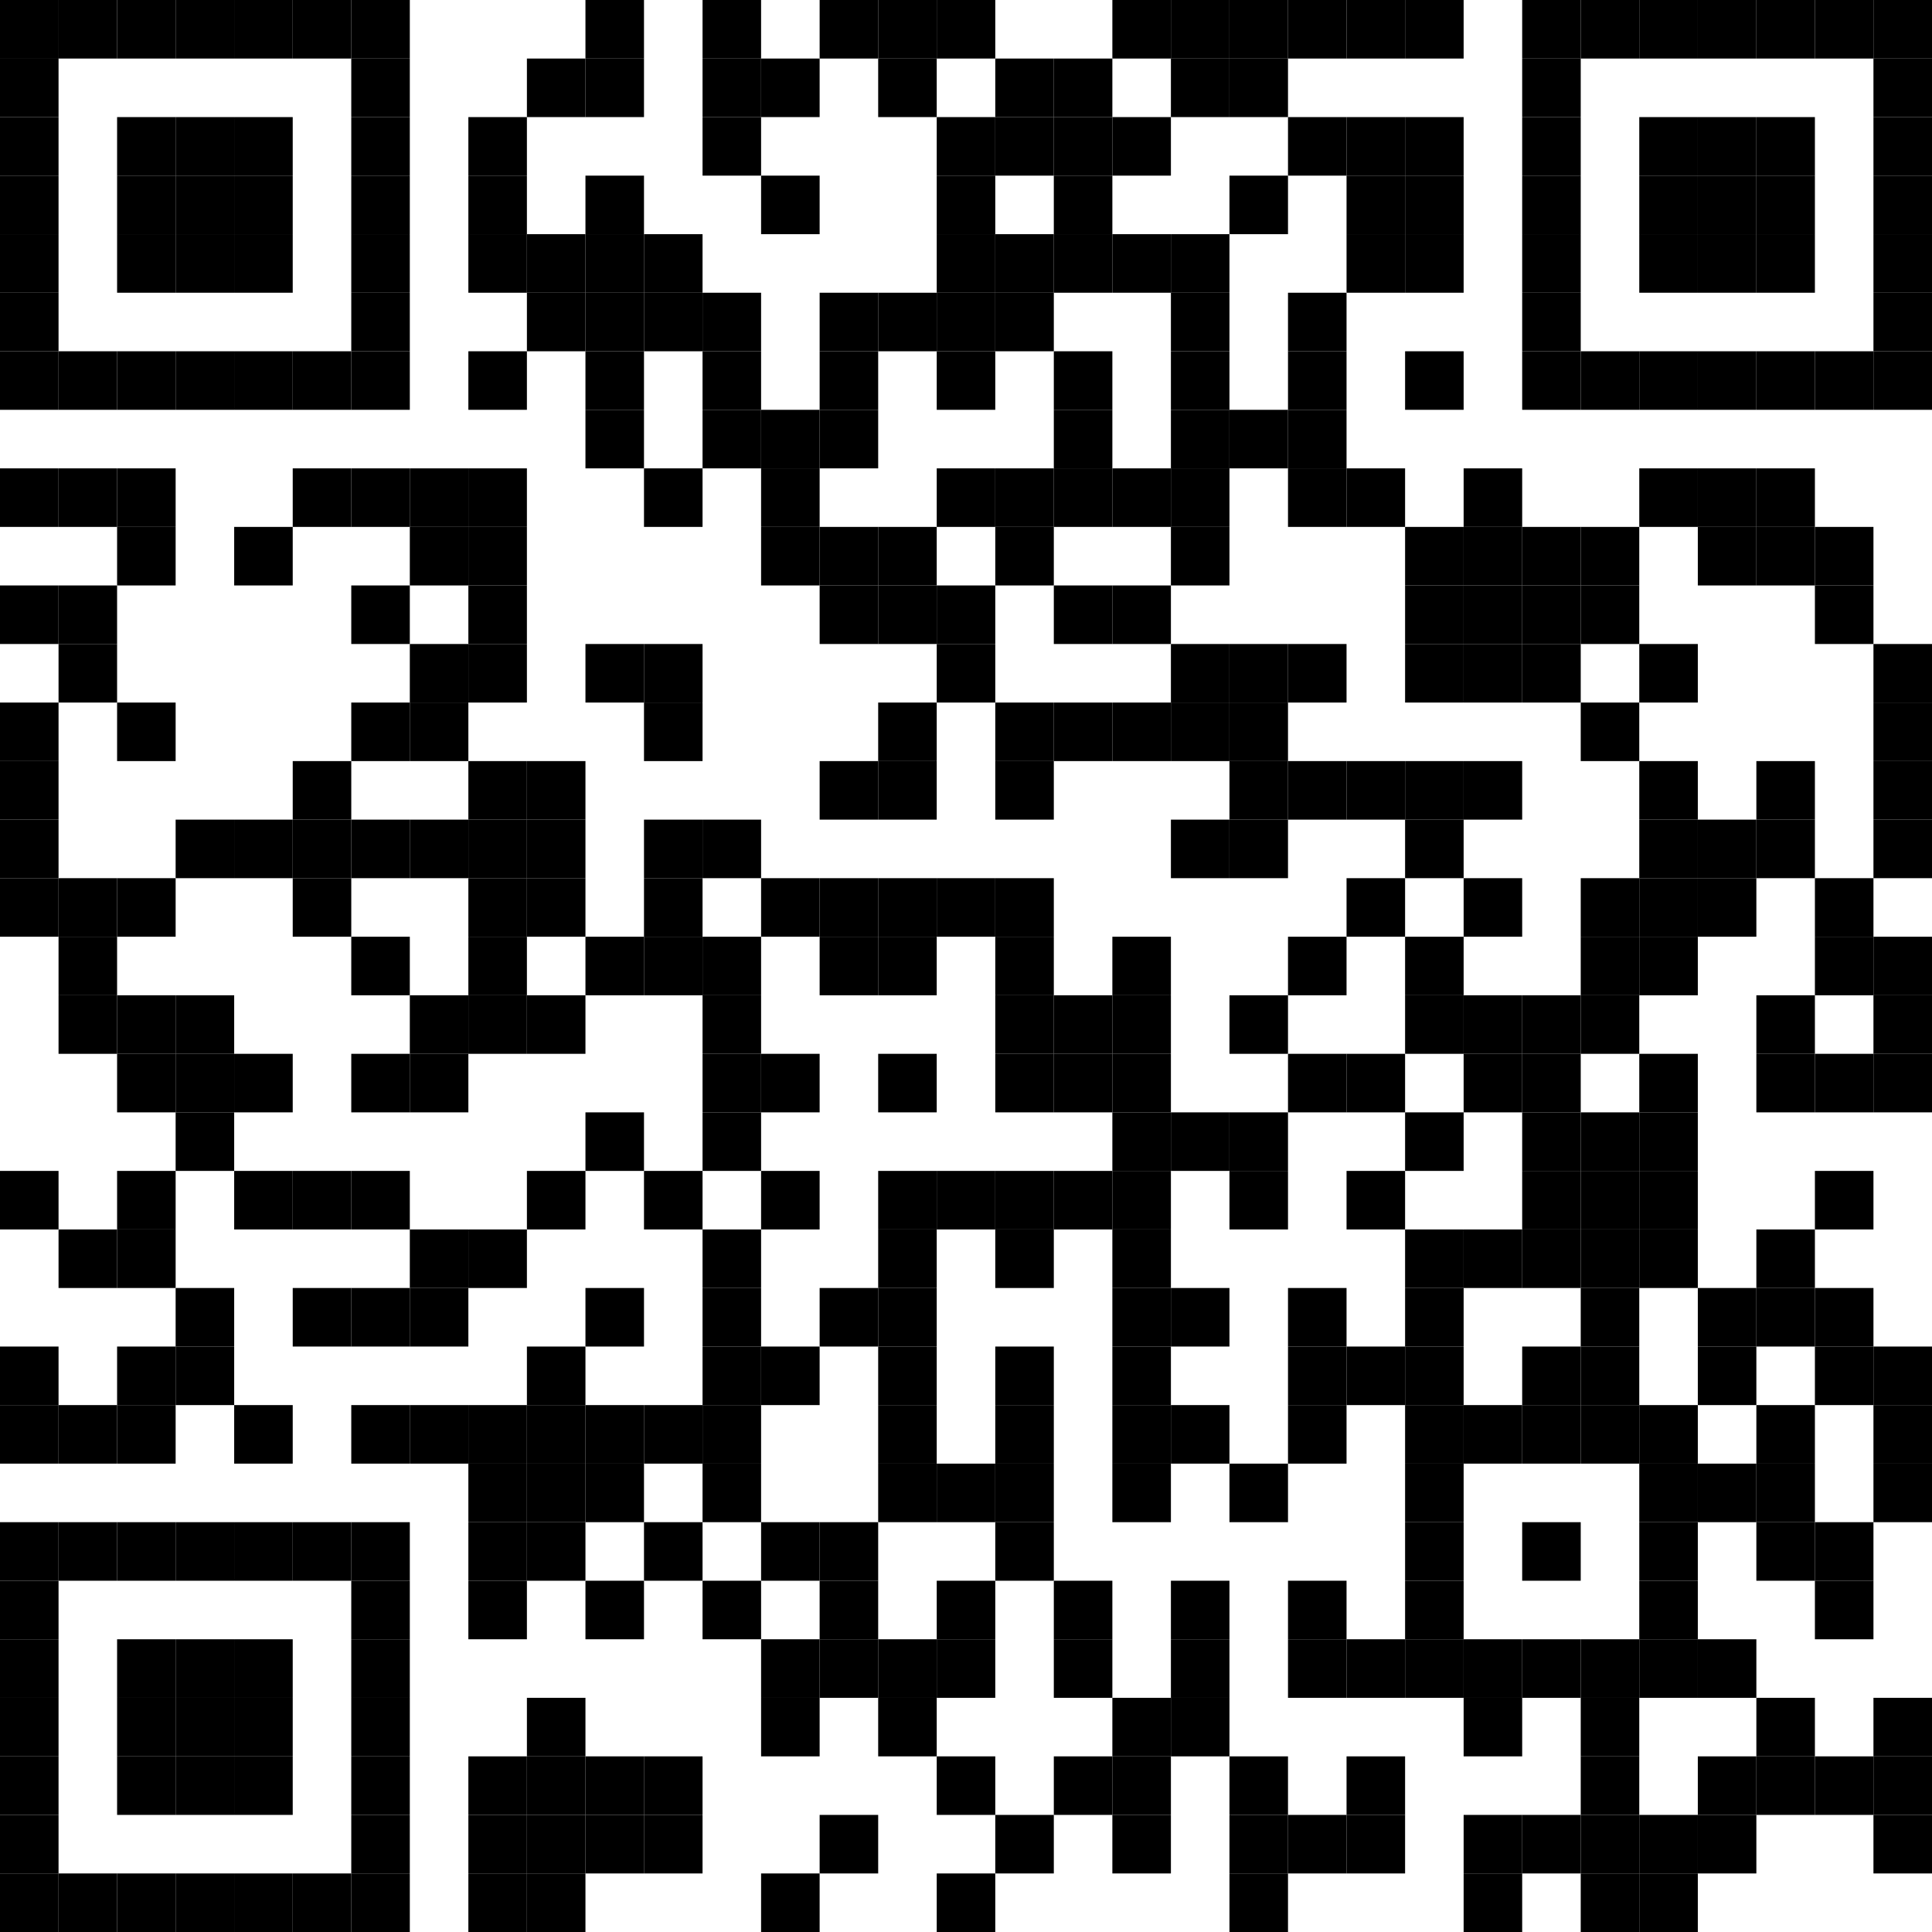
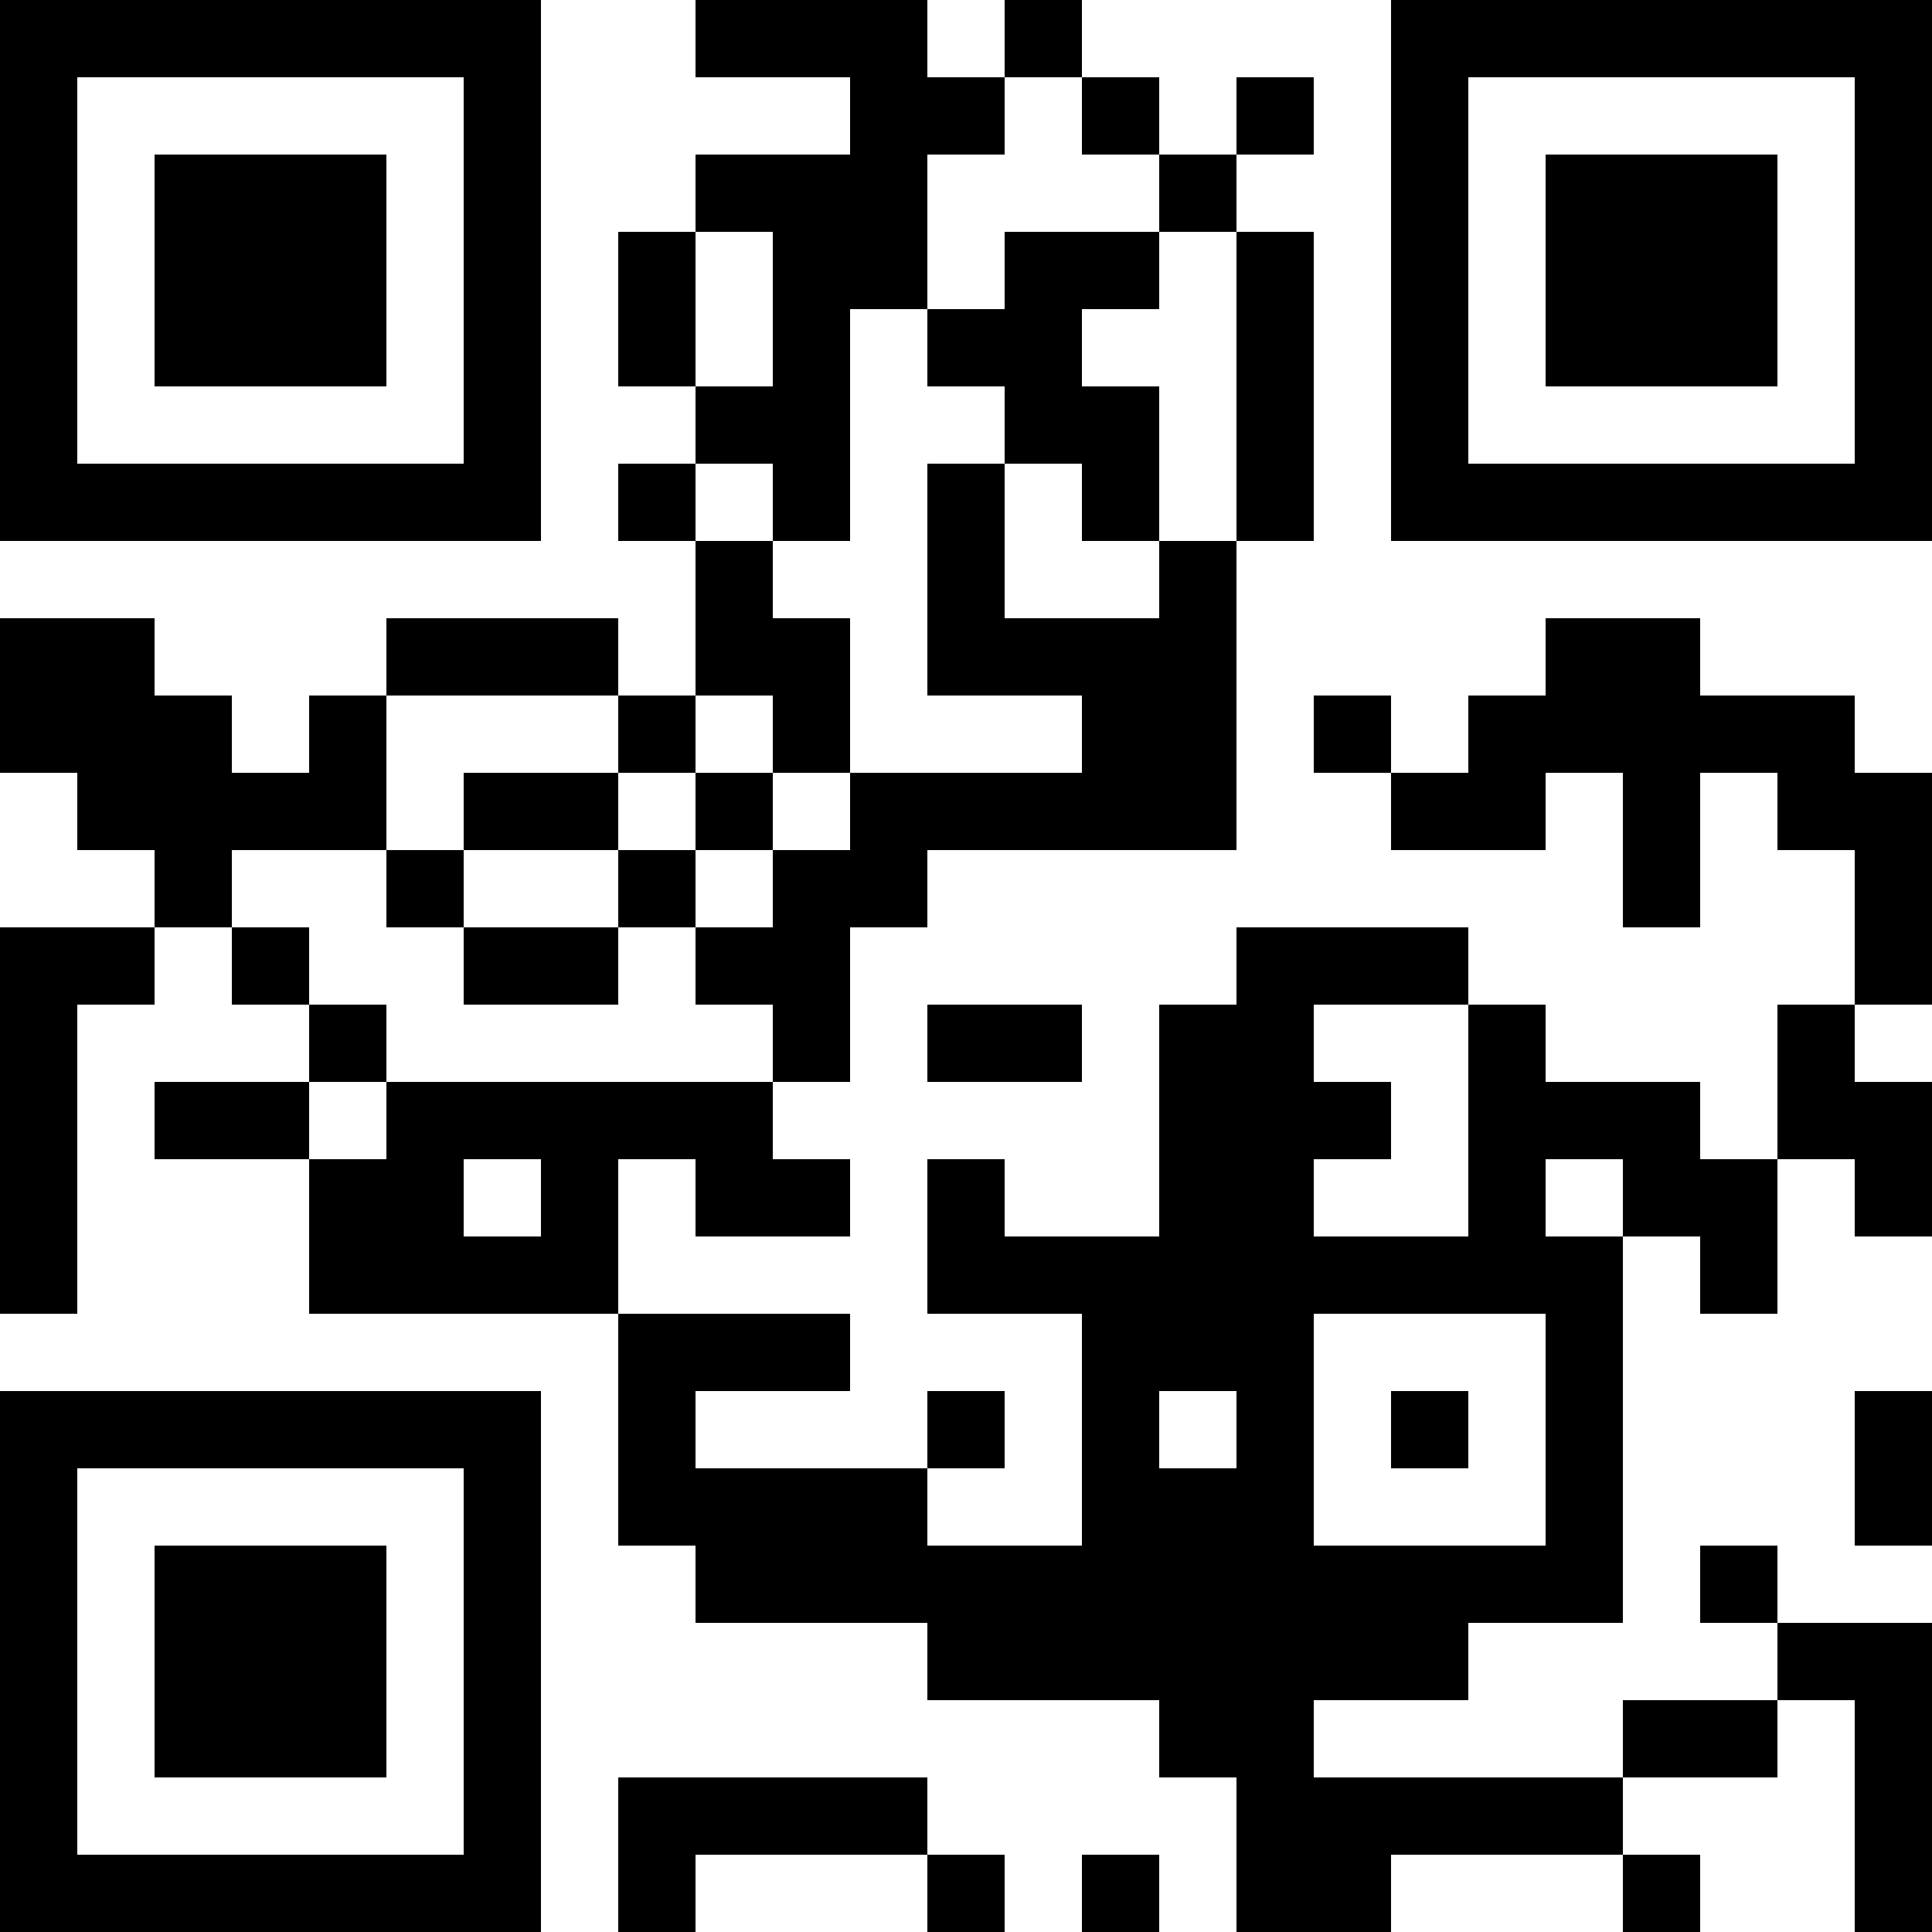
- <svg xmlns="http://www.w3.org/2000/svg" viewBox="0 0 33 33" width="100%" height="100%" fill="#ffffff">
-   <rect x="0" y="0" width="33" height="33" fill="#ffffff" />
-   <rect fill="#000000" width="1" height="1" id="template" />
-   <use x="0" y="0" href="#template" />
-   <use x="0" y="1" href="#template" />
-   <use x="0" y="2" href="#template" />
-   <use x="0" y="3" href="#template" />
-   <use x="0" y="4" href="#template" />
-   <use x="0" y="5" href="#template" />
-   <use x="0" y="6" href="#template" />
-   <use x="0" y="8" href="#template" />
-   <use x="0" y="10" href="#template" />
-   <use x="0" y="12" href="#template" />
-   <use x="0" y="13" href="#template" />
-   <use x="0" y="14" href="#template" />
-   <use x="0" y="15" href="#template" />
-   <use x="0" y="20" href="#template" />
-   <use x="0" y="23" href="#template" />
-   <use x="0" y="24" href="#template" />
-   <use x="0" y="26" href="#template" />
-   <use x="0" y="27" href="#template" />
-   <use x="0" y="28" href="#template" />
-   <use x="0" y="29" href="#template" />
-   <use x="0" y="30" href="#template" />
-   <use x="0" y="31" href="#template" />
-   <use x="0" y="32" href="#template" />
-   <use x="1" y="0" href="#template" />
-   <use x="1" y="6" href="#template" />
-   <use x="1" y="8" href="#template" />
-   <use x="1" y="10" href="#template" />
-   <use x="1" y="11" href="#template" />
-   <use x="1" y="15" href="#template" />
-   <use x="1" y="16" href="#template" />
-   <use x="1" y="17" href="#template" />
-   <use x="1" y="21" href="#template" />
-   <use x="1" y="24" href="#template" />
-   <use x="1" y="26" href="#template" />
-   <use x="1" y="32" href="#template" />
-   <use x="2" y="0" href="#template" />
-   <use x="2" y="2" href="#template" />
-   <use x="2" y="3" href="#template" />
-   <use x="2" y="4" href="#template" />
-   <use x="2" y="6" href="#template" />
-   <use x="2" y="8" href="#template" />
-   <use x="2" y="9" href="#template" />
-   <use x="2" y="12" href="#template" />
-   <use x="2" y="15" href="#template" />
-   <use x="2" y="17" href="#template" />
-   <use x="2" y="18" href="#template" />
-   <use x="2" y="20" href="#template" />
-   <use x="2" y="21" href="#template" />
-   <use x="2" y="23" href="#template" />
-   <use x="2" y="24" href="#template" />
-   <use x="2" y="26" href="#template" />
-   <use x="2" y="28" href="#template" />
-   <use x="2" y="29" href="#template" />
-   <use x="2" y="30" href="#template" />
-   <use x="2" y="32" href="#template" />
-   <use x="3" y="0" href="#template" />
-   <use x="3" y="2" href="#template" />
-   <use x="3" y="3" href="#template" />
-   <use x="3" y="4" href="#template" />
-   <use x="3" y="6" href="#template" />
-   <use x="3" y="14" href="#template" />
-   <use x="3" y="17" href="#template" />
-   <use x="3" y="18" href="#template" />
-   <use x="3" y="19" href="#template" />
-   <use x="3" y="22" href="#template" />
-   <use x="3" y="23" href="#template" />
-   <use x="3" y="26" href="#template" />
-   <use x="3" y="28" href="#template" />
-   <use x="3" y="29" href="#template" />
-   <use x="3" y="30" href="#template" />
-   <use x="3" y="32" href="#template" />
-   <use x="4" y="0" href="#template" />
-   <use x="4" y="2" href="#template" />
-   <use x="4" y="3" href="#template" />
-   <use x="4" y="4" href="#template" />
-   <use x="4" y="6" href="#template" />
-   <use x="4" y="9" href="#template" />
-   <use x="4" y="14" href="#template" />
-   <use x="4" y="18" href="#template" />
-   <use x="4" y="20" href="#template" />
-   <use x="4" y="24" href="#template" />
-   <use x="4" y="26" href="#template" />
-   <use x="4" y="28" href="#template" />
-   <use x="4" y="29" href="#template" />
-   <use x="4" y="30" href="#template" />
-   <use x="4" y="32" href="#template" />
-   <use x="5" y="0" href="#template" />
-   <use x="5" y="6" href="#template" />
-   <use x="5" y="8" href="#template" />
-   <use x="5" y="13" href="#template" />
-   <use x="5" y="14" href="#template" />
-   <use x="5" y="15" href="#template" />
-   <use x="5" y="20" href="#template" />
-   <use x="5" y="22" href="#template" />
-   <use x="5" y="26" href="#template" />
-   <use x="5" y="32" href="#template" />
-   <use x="6" y="0" href="#template" />
-   <use x="6" y="1" href="#template" />
-   <use x="6" y="2" href="#template" />
-   <use x="6" y="3" href="#template" />
-   <use x="6" y="4" href="#template" />
-   <use x="6" y="5" href="#template" />
-   <use x="6" y="6" href="#template" />
-   <use x="6" y="8" href="#template" />
-   <use x="6" y="10" href="#template" />
-   <use x="6" y="12" href="#template" />
-   <use x="6" y="14" href="#template" />
-   <use x="6" y="16" href="#template" />
-   <use x="6" y="18" href="#template" />
-   <use x="6" y="20" href="#template" />
-   <use x="6" y="22" href="#template" />
-   <use x="6" y="24" href="#template" />
-   <use x="6" y="26" href="#template" />
-   <use x="6" y="27" href="#template" />
-   <use x="6" y="28" href="#template" />
-   <use x="6" y="29" href="#template" />
-   <use x="6" y="30" href="#template" />
-   <use x="6" y="31" href="#template" />
-   <use x="6" y="32" href="#template" />
-   <use x="7" y="8" href="#template" />
-   <use x="7" y="9" href="#template" />
-   <use x="7" y="11" href="#template" />
-   <use x="7" y="12" href="#template" />
-   <use x="7" y="14" href="#template" />
-   <use x="7" y="17" href="#template" />
-   <use x="7" y="18" href="#template" />
-   <use x="7" y="21" href="#template" />
-   <use x="7" y="22" href="#template" />
-   <use x="7" y="24" href="#template" />
-   <use x="8" y="2" href="#template" />
-   <use x="8" y="3" href="#template" />
-   <use x="8" y="4" href="#template" />
-   <use x="8" y="6" href="#template" />
-   <use x="8" y="8" href="#template" />
-   <use x="8" y="9" href="#template" />
-   <use x="8" y="10" href="#template" />
-   <use x="8" y="11" href="#template" />
-   <use x="8" y="13" href="#template" />
-   <use x="8" y="14" href="#template" />
-   <use x="8" y="15" href="#template" />
-   <use x="8" y="16" href="#template" />
-   <use x="8" y="17" href="#template" />
-   <use x="8" y="21" href="#template" />
-   <use x="8" y="24" href="#template" />
-   <use x="8" y="25" href="#template" />
-   <use x="8" y="26" href="#template" />
-   <use x="8" y="27" href="#template" />
-   <use x="8" y="30" href="#template" />
-   <use x="8" y="31" href="#template" />
-   <use x="8" y="32" href="#template" />
-   <use x="9" y="1" href="#template" />
-   <use x="9" y="4" href="#template" />
-   <use x="9" y="5" href="#template" />
-   <use x="9" y="13" href="#template" />
-   <use x="9" y="14" href="#template" />
-   <use x="9" y="15" href="#template" />
-   <use x="9" y="17" href="#template" />
-   <use x="9" y="20" href="#template" />
-   <use x="9" y="23" href="#template" />
-   <use x="9" y="24" href="#template" />
-   <use x="9" y="25" href="#template" />
-   <use x="9" y="26" href="#template" />
-   <use x="9" y="29" href="#template" />
-   <use x="9" y="30" href="#template" />
-   <use x="9" y="31" href="#template" />
-   <use x="9" y="32" href="#template" />
-   <use x="10" y="0" href="#template" />
-   <use x="10" y="1" href="#template" />
-   <use x="10" y="3" href="#template" />
-   <use x="10" y="4" href="#template" />
-   <use x="10" y="5" href="#template" />
-   <use x="10" y="6" href="#template" />
-   <use x="10" y="7" href="#template" />
-   <use x="10" y="11" href="#template" />
-   <use x="10" y="16" href="#template" />
-   <use x="10" y="19" href="#template" />
-   <use x="10" y="22" href="#template" />
-   <use x="10" y="24" href="#template" />
-   <use x="10" y="25" href="#template" />
-   <use x="10" y="27" href="#template" />
-   <use x="10" y="30" href="#template" />
-   <use x="10" y="31" href="#template" />
-   <use x="11" y="4" href="#template" />
-   <use x="11" y="5" href="#template" />
-   <use x="11" y="8" href="#template" />
-   <use x="11" y="11" href="#template" />
-   <use x="11" y="12" href="#template" />
-   <use x="11" y="14" href="#template" />
-   <use x="11" y="15" href="#template" />
-   <use x="11" y="16" href="#template" />
-   <use x="11" y="20" href="#template" />
-   <use x="11" y="24" href="#template" />
-   <use x="11" y="26" href="#template" />
-   <use x="11" y="30" href="#template" />
-   <use x="11" y="31" href="#template" />
-   <use x="12" y="0" href="#template" />
-   <use x="12" y="1" href="#template" />
-   <use x="12" y="2" href="#template" />
-   <use x="12" y="5" href="#template" />
-   <use x="12" y="6" href="#template" />
-   <use x="12" y="7" href="#template" />
-   <use x="12" y="14" href="#template" />
-   <use x="12" y="16" href="#template" />
-   <use x="12" y="17" href="#template" />
-   <use x="12" y="18" href="#template" />
-   <use x="12" y="19" href="#template" />
-   <use x="12" y="21" href="#template" />
-   <use x="12" y="22" href="#template" />
-   <use x="12" y="23" href="#template" />
-   <use x="12" y="24" href="#template" />
-   <use x="12" y="25" href="#template" />
-   <use x="12" y="27" href="#template" />
-   <use x="13" y="1" href="#template" />
-   <use x="13" y="3" href="#template" />
-   <use x="13" y="7" href="#template" />
-   <use x="13" y="8" href="#template" />
-   <use x="13" y="9" href="#template" />
-   <use x="13" y="15" href="#template" />
-   <use x="13" y="18" href="#template" />
-   <use x="13" y="20" href="#template" />
-   <use x="13" y="23" href="#template" />
-   <use x="13" y="26" href="#template" />
-   <use x="13" y="28" href="#template" />
-   <use x="13" y="29" href="#template" />
-   <use x="13" y="32" href="#template" />
-   <use x="14" y="0" href="#template" />
-   <use x="14" y="5" href="#template" />
-   <use x="14" y="6" href="#template" />
-   <use x="14" y="7" href="#template" />
-   <use x="14" y="9" href="#template" />
-   <use x="14" y="10" href="#template" />
-   <use x="14" y="13" href="#template" />
-   <use x="14" y="15" href="#template" />
-   <use x="14" y="16" href="#template" />
-   <use x="14" y="22" href="#template" />
-   <use x="14" y="26" href="#template" />
-   <use x="14" y="27" href="#template" />
-   <use x="14" y="28" href="#template" />
-   <use x="14" y="31" href="#template" />
-   <use x="15" y="0" href="#template" />
-   <use x="15" y="1" href="#template" />
-   <use x="15" y="5" href="#template" />
-   <use x="15" y="9" href="#template" />
-   <use x="15" y="10" href="#template" />
-   <use x="15" y="12" href="#template" />
-   <use x="15" y="13" href="#template" />
-   <use x="15" y="15" href="#template" />
-   <use x="15" y="16" href="#template" />
-   <use x="15" y="18" href="#template" />
-   <use x="15" y="20" href="#template" />
-   <use x="15" y="21" href="#template" />
-   <use x="15" y="22" href="#template" />
-   <use x="15" y="23" href="#template" />
-   <use x="15" y="24" href="#template" />
-   <use x="15" y="25" href="#template" />
-   <use x="15" y="28" href="#template" />
-   <use x="15" y="29" href="#template" />
-   <use x="16" y="0" href="#template" />
-   <use x="16" y="2" href="#template" />
-   <use x="16" y="3" href="#template" />
-   <use x="16" y="4" href="#template" />
-   <use x="16" y="5" href="#template" />
-   <use x="16" y="6" href="#template" />
-   <use x="16" y="8" href="#template" />
-   <use x="16" y="10" href="#template" />
-   <use x="16" y="11" href="#template" />
-   <use x="16" y="15" href="#template" />
-   <use x="16" y="20" href="#template" />
-   <use x="16" y="25" href="#template" />
-   <use x="16" y="27" href="#template" />
-   <use x="16" y="28" href="#template" />
-   <use x="16" y="30" href="#template" />
-   <use x="16" y="32" href="#template" />
-   <use x="17" y="1" href="#template" />
-   <use x="17" y="2" href="#template" />
-   <use x="17" y="4" href="#template" />
-   <use x="17" y="5" href="#template" />
-   <use x="17" y="8" href="#template" />
-   <use x="17" y="9" href="#template" />
-   <use x="17" y="12" href="#template" />
-   <use x="17" y="13" href="#template" />
-   <use x="17" y="15" href="#template" />
-   <use x="17" y="16" href="#template" />
-   <use x="17" y="17" href="#template" />
-   <use x="17" y="18" href="#template" />
-   <use x="17" y="20" href="#template" />
-   <use x="17" y="21" href="#template" />
-   <use x="17" y="23" href="#template" />
-   <use x="17" y="24" href="#template" />
-   <use x="17" y="25" href="#template" />
-   <use x="17" y="26" href="#template" />
-   <use x="17" y="31" href="#template" />
-   <use x="18" y="1" href="#template" />
-   <use x="18" y="2" href="#template" />
-   <use x="18" y="3" href="#template" />
-   <use x="18" y="4" href="#template" />
-   <use x="18" y="6" href="#template" />
-   <use x="18" y="7" href="#template" />
-   <use x="18" y="8" href="#template" />
-   <use x="18" y="10" href="#template" />
-   <use x="18" y="12" href="#template" />
-   <use x="18" y="17" href="#template" />
-   <use x="18" y="18" href="#template" />
-   <use x="18" y="20" href="#template" />
-   <use x="18" y="27" href="#template" />
-   <use x="18" y="28" href="#template" />
-   <use x="18" y="30" href="#template" />
-   <use x="19" y="0" href="#template" />
-   <use x="19" y="2" href="#template" />
-   <use x="19" y="4" href="#template" />
-   <use x="19" y="8" href="#template" />
-   <use x="19" y="10" href="#template" />
-   <use x="19" y="12" href="#template" />
-   <use x="19" y="16" href="#template" />
-   <use x="19" y="17" href="#template" />
-   <use x="19" y="18" href="#template" />
-   <use x="19" y="19" href="#template" />
-   <use x="19" y="20" href="#template" />
-   <use x="19" y="21" href="#template" />
-   <use x="19" y="22" href="#template" />
-   <use x="19" y="23" href="#template" />
-   <use x="19" y="24" href="#template" />
-   <use x="19" y="25" href="#template" />
-   <use x="19" y="29" href="#template" />
-   <use x="19" y="30" href="#template" />
-   <use x="19" y="31" href="#template" />
-   <use x="20" y="0" href="#template" />
-   <use x="20" y="1" href="#template" />
-   <use x="20" y="4" href="#template" />
-   <use x="20" y="5" href="#template" />
-   <use x="20" y="6" href="#template" />
-   <use x="20" y="7" href="#template" />
-   <use x="20" y="8" href="#template" />
-   <use x="20" y="9" href="#template" />
-   <use x="20" y="11" href="#template" />
-   <use x="20" y="12" href="#template" />
-   <use x="20" y="14" href="#template" />
-   <use x="20" y="19" href="#template" />
-   <use x="20" y="22" href="#template" />
-   <use x="20" y="24" href="#template" />
-   <use x="20" y="27" href="#template" />
-   <use x="20" y="28" href="#template" />
-   <use x="20" y="29" href="#template" />
-   <use x="21" y="0" href="#template" />
-   <use x="21" y="1" href="#template" />
-   <use x="21" y="3" href="#template" />
-   <use x="21" y="7" href="#template" />
-   <use x="21" y="11" href="#template" />
-   <use x="21" y="12" href="#template" />
-   <use x="21" y="13" href="#template" />
-   <use x="21" y="14" href="#template" />
-   <use x="21" y="17" href="#template" />
-   <use x="21" y="19" href="#template" />
-   <use x="21" y="20" href="#template" />
-   <use x="21" y="25" href="#template" />
-   <use x="21" y="30" href="#template" />
-   <use x="21" y="31" href="#template" />
-   <use x="21" y="32" href="#template" />
-   <use x="22" y="0" href="#template" />
-   <use x="22" y="2" href="#template" />
-   <use x="22" y="5" href="#template" />
-   <use x="22" y="6" href="#template" />
-   <use x="22" y="7" href="#template" />
-   <use x="22" y="8" href="#template" />
-   <use x="22" y="11" href="#template" />
-   <use x="22" y="13" href="#template" />
-   <use x="22" y="16" href="#template" />
-   <use x="22" y="18" href="#template" />
-   <use x="22" y="22" href="#template" />
-   <use x="22" y="23" href="#template" />
-   <use x="22" y="24" href="#template" />
-   <use x="22" y="27" href="#template" />
-   <use x="22" y="28" href="#template" />
-   <use x="22" y="31" href="#template" />
-   <use x="23" y="0" href="#template" />
-   <use x="23" y="2" href="#template" />
-   <use x="23" y="3" href="#template" />
-   <use x="23" y="4" href="#template" />
-   <use x="23" y="8" href="#template" />
-   <use x="23" y="13" href="#template" />
-   <use x="23" y="15" href="#template" />
-   <use x="23" y="18" href="#template" />
-   <use x="23" y="20" href="#template" />
-   <use x="23" y="23" href="#template" />
-   <use x="23" y="28" href="#template" />
-   <use x="23" y="30" href="#template" />
-   <use x="23" y="31" href="#template" />
-   <use x="24" y="0" href="#template" />
-   <use x="24" y="2" href="#template" />
-   <use x="24" y="3" href="#template" />
-   <use x="24" y="4" href="#template" />
-   <use x="24" y="6" href="#template" />
-   <use x="24" y="9" href="#template" />
-   <use x="24" y="10" href="#template" />
-   <use x="24" y="11" href="#template" />
-   <use x="24" y="13" href="#template" />
-   <use x="24" y="14" href="#template" />
-   <use x="24" y="16" href="#template" />
-   <use x="24" y="17" href="#template" />
-   <use x="24" y="19" href="#template" />
-   <use x="24" y="21" href="#template" />
-   <use x="24" y="22" href="#template" />
-   <use x="24" y="23" href="#template" />
-   <use x="24" y="24" href="#template" />
-   <use x="24" y="25" href="#template" />
-   <use x="24" y="26" href="#template" />
-   <use x="24" y="27" href="#template" />
-   <use x="24" y="28" href="#template" />
-   <use x="25" y="8" href="#template" />
-   <use x="25" y="9" href="#template" />
-   <use x="25" y="10" href="#template" />
-   <use x="25" y="11" href="#template" />
-   <use x="25" y="13" href="#template" />
-   <use x="25" y="15" href="#template" />
-   <use x="25" y="17" href="#template" />
-   <use x="25" y="18" href="#template" />
-   <use x="25" y="21" href="#template" />
-   <use x="25" y="24" href="#template" />
-   <use x="25" y="28" href="#template" />
-   <use x="25" y="29" href="#template" />
-   <use x="25" y="31" href="#template" />
-   <use x="25" y="32" href="#template" />
-   <use x="26" y="0" href="#template" />
-   <use x="26" y="1" href="#template" />
-   <use x="26" y="2" href="#template" />
-   <use x="26" y="3" href="#template" />
-   <use x="26" y="4" href="#template" />
-   <use x="26" y="5" href="#template" />
-   <use x="26" y="6" href="#template" />
-   <use x="26" y="9" href="#template" />
-   <use x="26" y="10" href="#template" />
-   <use x="26" y="11" href="#template" />
-   <use x="26" y="17" href="#template" />
-   <use x="26" y="18" href="#template" />
-   <use x="26" y="19" href="#template" />
-   <use x="26" y="20" href="#template" />
-   <use x="26" y="21" href="#template" />
-   <use x="26" y="23" href="#template" />
-   <use x="26" y="24" href="#template" />
-   <use x="26" y="26" href="#template" />
-   <use x="26" y="28" href="#template" />
-   <use x="26" y="31" href="#template" />
-   <use x="27" y="0" href="#template" />
-   <use x="27" y="6" href="#template" />
-   <use x="27" y="9" href="#template" />
-   <use x="27" y="10" href="#template" />
-   <use x="27" y="12" href="#template" />
-   <use x="27" y="15" href="#template" />
-   <use x="27" y="16" href="#template" />
-   <use x="27" y="17" href="#template" />
-   <use x="27" y="19" href="#template" />
-   <use x="27" y="20" href="#template" />
-   <use x="27" y="21" href="#template" />
-   <use x="27" y="22" href="#template" />
-   <use x="27" y="23" href="#template" />
-   <use x="27" y="24" href="#template" />
-   <use x="27" y="28" href="#template" />
-   <use x="27" y="29" href="#template" />
-   <use x="27" y="30" href="#template" />
-   <use x="27" y="31" href="#template" />
-   <use x="27" y="32" href="#template" />
-   <use x="28" y="0" href="#template" />
-   <use x="28" y="2" href="#template" />
-   <use x="28" y="3" href="#template" />
-   <use x="28" y="4" href="#template" />
-   <use x="28" y="6" href="#template" />
-   <use x="28" y="8" href="#template" />
-   <use x="28" y="11" href="#template" />
-   <use x="28" y="13" href="#template" />
-   <use x="28" y="14" href="#template" />
-   <use x="28" y="15" href="#template" />
-   <use x="28" y="16" href="#template" />
-   <use x="28" y="18" href="#template" />
-   <use x="28" y="19" href="#template" />
-   <use x="28" y="20" href="#template" />
-   <use x="28" y="21" href="#template" />
-   <use x="28" y="24" href="#template" />
-   <use x="28" y="25" href="#template" />
-   <use x="28" y="26" href="#template" />
-   <use x="28" y="27" href="#template" />
-   <use x="28" y="28" href="#template" />
-   <use x="28" y="31" href="#template" />
-   <use x="28" y="32" href="#template" />
-   <use x="29" y="0" href="#template" />
-   <use x="29" y="2" href="#template" />
-   <use x="29" y="3" href="#template" />
-   <use x="29" y="4" href="#template" />
-   <use x="29" y="6" href="#template" />
-   <use x="29" y="8" href="#template" />
-   <use x="29" y="9" href="#template" />
-   <use x="29" y="14" href="#template" />
-   <use x="29" y="15" href="#template" />
-   <use x="29" y="22" href="#template" />
-   <use x="29" y="23" href="#template" />
-   <use x="29" y="25" href="#template" />
-   <use x="29" y="28" href="#template" />
-   <use x="29" y="30" href="#template" />
-   <use x="29" y="31" href="#template" />
-   <use x="30" y="0" href="#template" />
-   <use x="30" y="2" href="#template" />
-   <use x="30" y="3" href="#template" />
-   <use x="30" y="4" href="#template" />
-   <use x="30" y="6" href="#template" />
-   <use x="30" y="8" href="#template" />
-   <use x="30" y="9" href="#template" />
-   <use x="30" y="13" href="#template" />
-   <use x="30" y="14" href="#template" />
-   <use x="30" y="17" href="#template" />
-   <use x="30" y="18" href="#template" />
-   <use x="30" y="21" href="#template" />
-   <use x="30" y="22" href="#template" />
-   <use x="30" y="24" href="#template" />
-   <use x="30" y="25" href="#template" />
-   <use x="30" y="26" href="#template" />
-   <use x="30" y="29" href="#template" />
-   <use x="30" y="30" href="#template" />
-   <use x="31" y="0" href="#template" />
-   <use x="31" y="6" href="#template" />
-   <use x="31" y="9" href="#template" />
-   <use x="31" y="10" href="#template" />
-   <use x="31" y="15" href="#template" />
-   <use x="31" y="16" href="#template" />
-   <use x="31" y="18" href="#template" />
-   <use x="31" y="20" href="#template" />
-   <use x="31" y="22" href="#template" />
-   <use x="31" y="23" href="#template" />
-   <use x="31" y="26" href="#template" />
-   <use x="31" y="27" href="#template" />
-   <use x="31" y="30" href="#template" />
-   <use x="32" y="0" href="#template" />
-   <use x="32" y="1" href="#template" />
-   <use x="32" y="2" href="#template" />
-   <use x="32" y="3" href="#template" />
-   <use x="32" y="4" href="#template" />
-   <use x="32" y="5" href="#template" />
-   <use x="32" y="6" href="#template" />
-   <use x="32" y="11" href="#template" />
-   <use x="32" y="12" href="#template" />
-   <use x="32" y="13" href="#template" />
-   <use x="32" y="14" href="#template" />
-   <use x="32" y="16" href="#template" />
-   <use x="32" y="17" href="#template" />
-   <use x="32" y="18" href="#template" />
-   <use x="32" y="23" href="#template" />
-   <use x="32" y="24" href="#template" />
-   <use x="32" y="25" href="#template" />
-   <use x="32" y="29" href="#template" />
-   <use x="32" y="30" href="#template" />
-   <use x="32" y="31" href="#template" />
+ <svg xmlns="http://www.w3.org/2000/svg" viewBox="0 0 25 25" width="100%" height="100%">
+   <rect width="25" height="25" fill="#ffffff" />
+   <rect x="0" y="0" width="1" height="1" fill="#000000" />
+   <rect x="1" y="0" width="1" height="1" fill="#000000" />
+   <rect x="2" y="0" width="1" height="1" fill="#000000" />
+   <rect x="3" y="0" width="1" height="1" fill="#000000" />
+   <rect x="4" y="0" width="1" height="1" fill="#000000" />
+   <rect x="5" y="0" width="1" height="1" fill="#000000" />
+   <rect x="6" y="0" width="1" height="1" fill="#000000" />
+   <rect x="9" y="0" width="1" height="1" fill="#000000" />
+   <rect x="10" y="0" width="1" height="1" fill="#000000" />
+   <rect x="11" y="0" width="1" height="1" fill="#000000" />
+   <rect x="13" y="0" width="1" height="1" fill="#000000" />
+   <rect x="18" y="0" width="1" height="1" fill="#000000" />
+   <rect x="19" y="0" width="1" height="1" fill="#000000" />
+   <rect x="20" y="0" width="1" height="1" fill="#000000" />
+   <rect x="21" y="0" width="1" height="1" fill="#000000" />
+   <rect x="22" y="0" width="1" height="1" fill="#000000" />
+   <rect x="23" y="0" width="1" height="1" fill="#000000" />
+   <rect x="24" y="0" width="1" height="1" fill="#000000" />
+   <rect x="0" y="1" width="1" height="1" fill="#000000" />
+   <rect x="6" y="1" width="1" height="1" fill="#000000" />
+   <rect x="11" y="1" width="1" height="1" fill="#000000" />
+   <rect x="12" y="1" width="1" height="1" fill="#000000" />
+   <rect x="14" y="1" width="1" height="1" fill="#000000" />
+   <rect x="16" y="1" width="1" height="1" fill="#000000" />
+   <rect x="18" y="1" width="1" height="1" fill="#000000" />
+   <rect x="24" y="1" width="1" height="1" fill="#000000" />
+   <rect x="0" y="2" width="1" height="1" fill="#000000" />
+   <rect x="2" y="2" width="1" height="1" fill="#000000" />
+   <rect x="3" y="2" width="1" height="1" fill="#000000" />
+   <rect x="4" y="2" width="1" height="1" fill="#000000" />
+   <rect x="6" y="2" width="1" height="1" fill="#000000" />
+   <rect x="9" y="2" width="1" height="1" fill="#000000" />
+   <rect x="10" y="2" width="1" height="1" fill="#000000" />
+   <rect x="11" y="2" width="1" height="1" fill="#000000" />
+   <rect x="15" y="2" width="1" height="1" fill="#000000" />
+   <rect x="18" y="2" width="1" height="1" fill="#000000" />
+   <rect x="20" y="2" width="1" height="1" fill="#000000" />
+   <rect x="21" y="2" width="1" height="1" fill="#000000" />
+   <rect x="22" y="2" width="1" height="1" fill="#000000" />
+   <rect x="24" y="2" width="1" height="1" fill="#000000" />
+   <rect x="0" y="3" width="1" height="1" fill="#000000" />
+   <rect x="2" y="3" width="1" height="1" fill="#000000" />
+   <rect x="3" y="3" width="1" height="1" fill="#000000" />
+   <rect x="4" y="3" width="1" height="1" fill="#000000" />
+   <rect x="6" y="3" width="1" height="1" fill="#000000" />
+   <rect x="8" y="3" width="1" height="1" fill="#000000" />
+   <rect x="10" y="3" width="1" height="1" fill="#000000" />
+   <rect x="11" y="3" width="1" height="1" fill="#000000" />
+   <rect x="13" y="3" width="1" height="1" fill="#000000" />
+   <rect x="14" y="3" width="1" height="1" fill="#000000" />
+   <rect x="16" y="3" width="1" height="1" fill="#000000" />
+   <rect x="18" y="3" width="1" height="1" fill="#000000" />
+   <rect x="20" y="3" width="1" height="1" fill="#000000" />
+   <rect x="21" y="3" width="1" height="1" fill="#000000" />
+   <rect x="22" y="3" width="1" height="1" fill="#000000" />
+   <rect x="24" y="3" width="1" height="1" fill="#000000" />
+   <rect x="0" y="4" width="1" height="1" fill="#000000" />
+   <rect x="2" y="4" width="1" height="1" fill="#000000" />
+   <rect x="3" y="4" width="1" height="1" fill="#000000" />
+   <rect x="4" y="4" width="1" height="1" fill="#000000" />
+   <rect x="6" y="4" width="1" height="1" fill="#000000" />
+   <rect x="8" y="4" width="1" height="1" fill="#000000" />
+   <rect x="10" y="4" width="1" height="1" fill="#000000" />
+   <rect x="12" y="4" width="1" height="1" fill="#000000" />
+   <rect x="13" y="4" width="1" height="1" fill="#000000" />
+   <rect x="16" y="4" width="1" height="1" fill="#000000" />
+   <rect x="18" y="4" width="1" height="1" fill="#000000" />
+   <rect x="20" y="4" width="1" height="1" fill="#000000" />
+   <rect x="21" y="4" width="1" height="1" fill="#000000" />
+   <rect x="22" y="4" width="1" height="1" fill="#000000" />
+   <rect x="24" y="4" width="1" height="1" fill="#000000" />
+   <rect x="0" y="5" width="1" height="1" fill="#000000" />
+   <rect x="6" y="5" width="1" height="1" fill="#000000" />
+   <rect x="9" y="5" width="1" height="1" fill="#000000" />
+   <rect x="10" y="5" width="1" height="1" fill="#000000" />
+   <rect x="13" y="5" width="1" height="1" fill="#000000" />
+   <rect x="14" y="5" width="1" height="1" fill="#000000" />
+   <rect x="16" y="5" width="1" height="1" fill="#000000" />
+   <rect x="18" y="5" width="1" height="1" fill="#000000" />
+   <rect x="24" y="5" width="1" height="1" fill="#000000" />
+   <rect x="0" y="6" width="1" height="1" fill="#000000" />
+   <rect x="1" y="6" width="1" height="1" fill="#000000" />
+   <rect x="2" y="6" width="1" height="1" fill="#000000" />
+   <rect x="3" y="6" width="1" height="1" fill="#000000" />
+   <rect x="4" y="6" width="1" height="1" fill="#000000" />
+   <rect x="5" y="6" width="1" height="1" fill="#000000" />
+   <rect x="6" y="6" width="1" height="1" fill="#000000" />
+   <rect x="8" y="6" width="1" height="1" fill="#000000" />
+   <rect x="10" y="6" width="1" height="1" fill="#000000" />
+   <rect x="12" y="6" width="1" height="1" fill="#000000" />
+   <rect x="14" y="6" width="1" height="1" fill="#000000" />
+   <rect x="16" y="6" width="1" height="1" fill="#000000" />
+   <rect x="18" y="6" width="1" height="1" fill="#000000" />
+   <rect x="19" y="6" width="1" height="1" fill="#000000" />
+   <rect x="20" y="6" width="1" height="1" fill="#000000" />
+   <rect x="21" y="6" width="1" height="1" fill="#000000" />
+   <rect x="22" y="6" width="1" height="1" fill="#000000" />
+   <rect x="23" y="6" width="1" height="1" fill="#000000" />
+   <rect x="24" y="6" width="1" height="1" fill="#000000" />
+   <rect x="9" y="7" width="1" height="1" fill="#000000" />
+   <rect x="12" y="7" width="1" height="1" fill="#000000" />
+   <rect x="15" y="7" width="1" height="1" fill="#000000" />
+   <rect x="0" y="8" width="1" height="1" fill="#000000" />
+   <rect x="1" y="8" width="1" height="1" fill="#000000" />
+   <rect x="5" y="8" width="1" height="1" fill="#000000" />
+   <rect x="6" y="8" width="1" height="1" fill="#000000" />
+   <rect x="7" y="8" width="1" height="1" fill="#000000" />
+   <rect x="9" y="8" width="1" height="1" fill="#000000" />
+   <rect x="10" y="8" width="1" height="1" fill="#000000" />
+   <rect x="12" y="8" width="1" height="1" fill="#000000" />
+   <rect x="13" y="8" width="1" height="1" fill="#000000" />
+   <rect x="14" y="8" width="1" height="1" fill="#000000" />
+   <rect x="15" y="8" width="1" height="1" fill="#000000" />
+   <rect x="20" y="8" width="1" height="1" fill="#000000" />
+   <rect x="21" y="8" width="1" height="1" fill="#000000" />
+   <rect x="0" y="9" width="1" height="1" fill="#000000" />
+   <rect x="1" y="9" width="1" height="1" fill="#000000" />
+   <rect x="2" y="9" width="1" height="1" fill="#000000" />
+   <rect x="4" y="9" width="1" height="1" fill="#000000" />
+   <rect x="8" y="9" width="1" height="1" fill="#000000" />
+   <rect x="10" y="9" width="1" height="1" fill="#000000" />
+   <rect x="14" y="9" width="1" height="1" fill="#000000" />
+   <rect x="15" y="9" width="1" height="1" fill="#000000" />
+   <rect x="17" y="9" width="1" height="1" fill="#000000" />
+   <rect x="19" y="9" width="1" height="1" fill="#000000" />
+   <rect x="20" y="9" width="1" height="1" fill="#000000" />
+   <rect x="21" y="9" width="1" height="1" fill="#000000" />
+   <rect x="22" y="9" width="1" height="1" fill="#000000" />
+   <rect x="23" y="9" width="1" height="1" fill="#000000" />
+   <rect x="1" y="10" width="1" height="1" fill="#000000" />
+   <rect x="2" y="10" width="1" height="1" fill="#000000" />
+   <rect x="3" y="10" width="1" height="1" fill="#000000" />
+   <rect x="4" y="10" width="1" height="1" fill="#000000" />
+   <rect x="6" y="10" width="1" height="1" fill="#000000" />
+   <rect x="7" y="10" width="1" height="1" fill="#000000" />
+   <rect x="9" y="10" width="1" height="1" fill="#000000" />
+   <rect x="11" y="10" width="1" height="1" fill="#000000" />
+   <rect x="12" y="10" width="1" height="1" fill="#000000" />
+   <rect x="13" y="10" width="1" height="1" fill="#000000" />
+   <rect x="14" y="10" width="1" height="1" fill="#000000" />
+   <rect x="15" y="10" width="1" height="1" fill="#000000" />
+   <rect x="18" y="10" width="1" height="1" fill="#000000" />
+   <rect x="19" y="10" width="1" height="1" fill="#000000" />
+   <rect x="21" y="10" width="1" height="1" fill="#000000" />
+   <rect x="23" y="10" width="1" height="1" fill="#000000" />
+   <rect x="24" y="10" width="1" height="1" fill="#000000" />
+   <rect x="2" y="11" width="1" height="1" fill="#000000" />
+   <rect x="5" y="11" width="1" height="1" fill="#000000" />
+   <rect x="8" y="11" width="1" height="1" fill="#000000" />
+   <rect x="10" y="11" width="1" height="1" fill="#000000" />
+   <rect x="11" y="11" width="1" height="1" fill="#000000" />
+   <rect x="21" y="11" width="1" height="1" fill="#000000" />
+   <rect x="24" y="11" width="1" height="1" fill="#000000" />
+   <rect x="0" y="12" width="1" height="1" fill="#000000" />
+   <rect x="1" y="12" width="1" height="1" fill="#000000" />
+   <rect x="3" y="12" width="1" height="1" fill="#000000" />
+   <rect x="6" y="12" width="1" height="1" fill="#000000" />
+   <rect x="7" y="12" width="1" height="1" fill="#000000" />
+   <rect x="9" y="12" width="1" height="1" fill="#000000" />
+   <rect x="10" y="12" width="1" height="1" fill="#000000" />
+   <rect x="16" y="12" width="1" height="1" fill="#000000" />
+   <rect x="17" y="12" width="1" height="1" fill="#000000" />
+   <rect x="18" y="12" width="1" height="1" fill="#000000" />
+   <rect x="24" y="12" width="1" height="1" fill="#000000" />
+   <rect x="0" y="13" width="1" height="1" fill="#000000" />
+   <rect x="4" y="13" width="1" height="1" fill="#000000" />
+   <rect x="10" y="13" width="1" height="1" fill="#000000" />
+   <rect x="12" y="13" width="1" height="1" fill="#000000" />
+   <rect x="13" y="13" width="1" height="1" fill="#000000" />
+   <rect x="15" y="13" width="1" height="1" fill="#000000" />
+   <rect x="16" y="13" width="1" height="1" fill="#000000" />
+   <rect x="19" y="13" width="1" height="1" fill="#000000" />
+   <rect x="23" y="13" width="1" height="1" fill="#000000" />
+   <rect x="0" y="14" width="1" height="1" fill="#000000" />
+   <rect x="2" y="14" width="1" height="1" fill="#000000" />
+   <rect x="3" y="14" width="1" height="1" fill="#000000" />
+   <rect x="5" y="14" width="1" height="1" fill="#000000" />
+   <rect x="6" y="14" width="1" height="1" fill="#000000" />
+   <rect x="7" y="14" width="1" height="1" fill="#000000" />
+   <rect x="8" y="14" width="1" height="1" fill="#000000" />
+   <rect x="9" y="14" width="1" height="1" fill="#000000" />
+   <rect x="15" y="14" width="1" height="1" fill="#000000" />
+   <rect x="16" y="14" width="1" height="1" fill="#000000" />
+   <rect x="17" y="14" width="1" height="1" fill="#000000" />
+   <rect x="19" y="14" width="1" height="1" fill="#000000" />
+   <rect x="20" y="14" width="1" height="1" fill="#000000" />
+   <rect x="21" y="14" width="1" height="1" fill="#000000" />
+   <rect x="23" y="14" width="1" height="1" fill="#000000" />
+   <rect x="24" y="14" width="1" height="1" fill="#000000" />
+   <rect x="0" y="15" width="1" height="1" fill="#000000" />
+   <rect x="4" y="15" width="1" height="1" fill="#000000" />
+   <rect x="5" y="15" width="1" height="1" fill="#000000" />
+   <rect x="7" y="15" width="1" height="1" fill="#000000" />
+   <rect x="9" y="15" width="1" height="1" fill="#000000" />
+   <rect x="10" y="15" width="1" height="1" fill="#000000" />
+   <rect x="12" y="15" width="1" height="1" fill="#000000" />
+   <rect x="15" y="15" width="1" height="1" fill="#000000" />
+   <rect x="16" y="15" width="1" height="1" fill="#000000" />
+   <rect x="19" y="15" width="1" height="1" fill="#000000" />
+   <rect x="21" y="15" width="1" height="1" fill="#000000" />
+   <rect x="22" y="15" width="1" height="1" fill="#000000" />
+   <rect x="24" y="15" width="1" height="1" fill="#000000" />
+   <rect x="0" y="16" width="1" height="1" fill="#000000" />
+   <rect x="4" y="16" width="1" height="1" fill="#000000" />
+   <rect x="5" y="16" width="1" height="1" fill="#000000" />
+   <rect x="6" y="16" width="1" height="1" fill="#000000" />
+   <rect x="7" y="16" width="1" height="1" fill="#000000" />
+   <rect x="12" y="16" width="1" height="1" fill="#000000" />
+   <rect x="13" y="16" width="1" height="1" fill="#000000" />
+   <rect x="14" y="16" width="1" height="1" fill="#000000" />
+   <rect x="15" y="16" width="1" height="1" fill="#000000" />
+   <rect x="16" y="16" width="1" height="1" fill="#000000" />
+   <rect x="17" y="16" width="1" height="1" fill="#000000" />
+   <rect x="18" y="16" width="1" height="1" fill="#000000" />
+   <rect x="19" y="16" width="1" height="1" fill="#000000" />
+   <rect x="20" y="16" width="1" height="1" fill="#000000" />
+   <rect x="22" y="16" width="1" height="1" fill="#000000" />
+   <rect x="8" y="17" width="1" height="1" fill="#000000" />
+   <rect x="9" y="17" width="1" height="1" fill="#000000" />
+   <rect x="10" y="17" width="1" height="1" fill="#000000" />
+   <rect x="14" y="17" width="1" height="1" fill="#000000" />
+   <rect x="15" y="17" width="1" height="1" fill="#000000" />
+   <rect x="16" y="17" width="1" height="1" fill="#000000" />
+   <rect x="20" y="17" width="1" height="1" fill="#000000" />
+   <rect x="0" y="18" width="1" height="1" fill="#000000" />
+   <rect x="1" y="18" width="1" height="1" fill="#000000" />
+   <rect x="2" y="18" width="1" height="1" fill="#000000" />
+   <rect x="3" y="18" width="1" height="1" fill="#000000" />
+   <rect x="4" y="18" width="1" height="1" fill="#000000" />
+   <rect x="5" y="18" width="1" height="1" fill="#000000" />
+   <rect x="6" y="18" width="1" height="1" fill="#000000" />
+   <rect x="8" y="18" width="1" height="1" fill="#000000" />
+   <rect x="12" y="18" width="1" height="1" fill="#000000" />
+   <rect x="14" y="18" width="1" height="1" fill="#000000" />
+   <rect x="16" y="18" width="1" height="1" fill="#000000" />
+   <rect x="18" y="18" width="1" height="1" fill="#000000" />
+   <rect x="20" y="18" width="1" height="1" fill="#000000" />
+   <rect x="24" y="18" width="1" height="1" fill="#000000" />
+   <rect x="0" y="19" width="1" height="1" fill="#000000" />
+   <rect x="6" y="19" width="1" height="1" fill="#000000" />
+   <rect x="8" y="19" width="1" height="1" fill="#000000" />
+   <rect x="9" y="19" width="1" height="1" fill="#000000" />
+   <rect x="10" y="19" width="1" height="1" fill="#000000" />
+   <rect x="11" y="19" width="1" height="1" fill="#000000" />
+   <rect x="14" y="19" width="1" height="1" fill="#000000" />
+   <rect x="15" y="19" width="1" height="1" fill="#000000" />
+   <rect x="16" y="19" width="1" height="1" fill="#000000" />
+   <rect x="20" y="19" width="1" height="1" fill="#000000" />
+   <rect x="24" y="19" width="1" height="1" fill="#000000" />
+   <rect x="0" y="20" width="1" height="1" fill="#000000" />
+   <rect x="2" y="20" width="1" height="1" fill="#000000" />
+   <rect x="3" y="20" width="1" height="1" fill="#000000" />
+   <rect x="4" y="20" width="1" height="1" fill="#000000" />
+   <rect x="6" y="20" width="1" height="1" fill="#000000" />
+   <rect x="9" y="20" width="1" height="1" fill="#000000" />
+   <rect x="10" y="20" width="1" height="1" fill="#000000" />
+   <rect x="11" y="20" width="1" height="1" fill="#000000" />
+   <rect x="12" y="20" width="1" height="1" fill="#000000" />
+   <rect x="13" y="20" width="1" height="1" fill="#000000" />
+   <rect x="14" y="20" width="1" height="1" fill="#000000" />
+   <rect x="15" y="20" width="1" height="1" fill="#000000" />
+   <rect x="16" y="20" width="1" height="1" fill="#000000" />
+   <rect x="17" y="20" width="1" height="1" fill="#000000" />
+   <rect x="18" y="20" width="1" height="1" fill="#000000" />
+   <rect x="19" y="20" width="1" height="1" fill="#000000" />
+   <rect x="20" y="20" width="1" height="1" fill="#000000" />
+   <rect x="22" y="20" width="1" height="1" fill="#000000" />
+   <rect x="0" y="21" width="1" height="1" fill="#000000" />
+   <rect x="2" y="21" width="1" height="1" fill="#000000" />
+   <rect x="3" y="21" width="1" height="1" fill="#000000" />
+   <rect x="4" y="21" width="1" height="1" fill="#000000" />
+   <rect x="6" y="21" width="1" height="1" fill="#000000" />
+   <rect x="12" y="21" width="1" height="1" fill="#000000" />
+   <rect x="13" y="21" width="1" height="1" fill="#000000" />
+   <rect x="14" y="21" width="1" height="1" fill="#000000" />
+   <rect x="15" y="21" width="1" height="1" fill="#000000" />
+   <rect x="16" y="21" width="1" height="1" fill="#000000" />
+   <rect x="17" y="21" width="1" height="1" fill="#000000" />
+   <rect x="18" y="21" width="1" height="1" fill="#000000" />
+   <rect x="23" y="21" width="1" height="1" fill="#000000" />
+   <rect x="24" y="21" width="1" height="1" fill="#000000" />
+   <rect x="0" y="22" width="1" height="1" fill="#000000" />
+   <rect x="2" y="22" width="1" height="1" fill="#000000" />
+   <rect x="3" y="22" width="1" height="1" fill="#000000" />
+   <rect x="4" y="22" width="1" height="1" fill="#000000" />
+   <rect x="6" y="22" width="1" height="1" fill="#000000" />
+   <rect x="15" y="22" width="1" height="1" fill="#000000" />
+   <rect x="16" y="22" width="1" height="1" fill="#000000" />
+   <rect x="21" y="22" width="1" height="1" fill="#000000" />
+   <rect x="22" y="22" width="1" height="1" fill="#000000" />
+   <rect x="24" y="22" width="1" height="1" fill="#000000" />
+   <rect x="0" y="23" width="1" height="1" fill="#000000" />
+   <rect x="6" y="23" width="1" height="1" fill="#000000" />
+   <rect x="8" y="23" width="1" height="1" fill="#000000" />
+   <rect x="9" y="23" width="1" height="1" fill="#000000" />
+   <rect x="10" y="23" width="1" height="1" fill="#000000" />
+   <rect x="11" y="23" width="1" height="1" fill="#000000" />
+   <rect x="16" y="23" width="1" height="1" fill="#000000" />
+   <rect x="17" y="23" width="1" height="1" fill="#000000" />
+   <rect x="18" y="23" width="1" height="1" fill="#000000" />
+   <rect x="19" y="23" width="1" height="1" fill="#000000" />
+   <rect x="20" y="23" width="1" height="1" fill="#000000" />
+   <rect x="24" y="23" width="1" height="1" fill="#000000" />
+   <rect x="0" y="24" width="1" height="1" fill="#000000" />
+   <rect x="1" y="24" width="1" height="1" fill="#000000" />
+   <rect x="2" y="24" width="1" height="1" fill="#000000" />
+   <rect x="3" y="24" width="1" height="1" fill="#000000" />
+   <rect x="4" y="24" width="1" height="1" fill="#000000" />
+   <rect x="5" y="24" width="1" height="1" fill="#000000" />
+   <rect x="6" y="24" width="1" height="1" fill="#000000" />
+   <rect x="8" y="24" width="1" height="1" fill="#000000" />
+   <rect x="12" y="24" width="1" height="1" fill="#000000" />
+   <rect x="14" y="24" width="1" height="1" fill="#000000" />
+   <rect x="16" y="24" width="1" height="1" fill="#000000" />
+   <rect x="17" y="24" width="1" height="1" fill="#000000" />
+   <rect x="21" y="24" width="1" height="1" fill="#000000" />
+   <rect x="24" y="24" width="1" height="1" fill="#000000" />
</svg>
